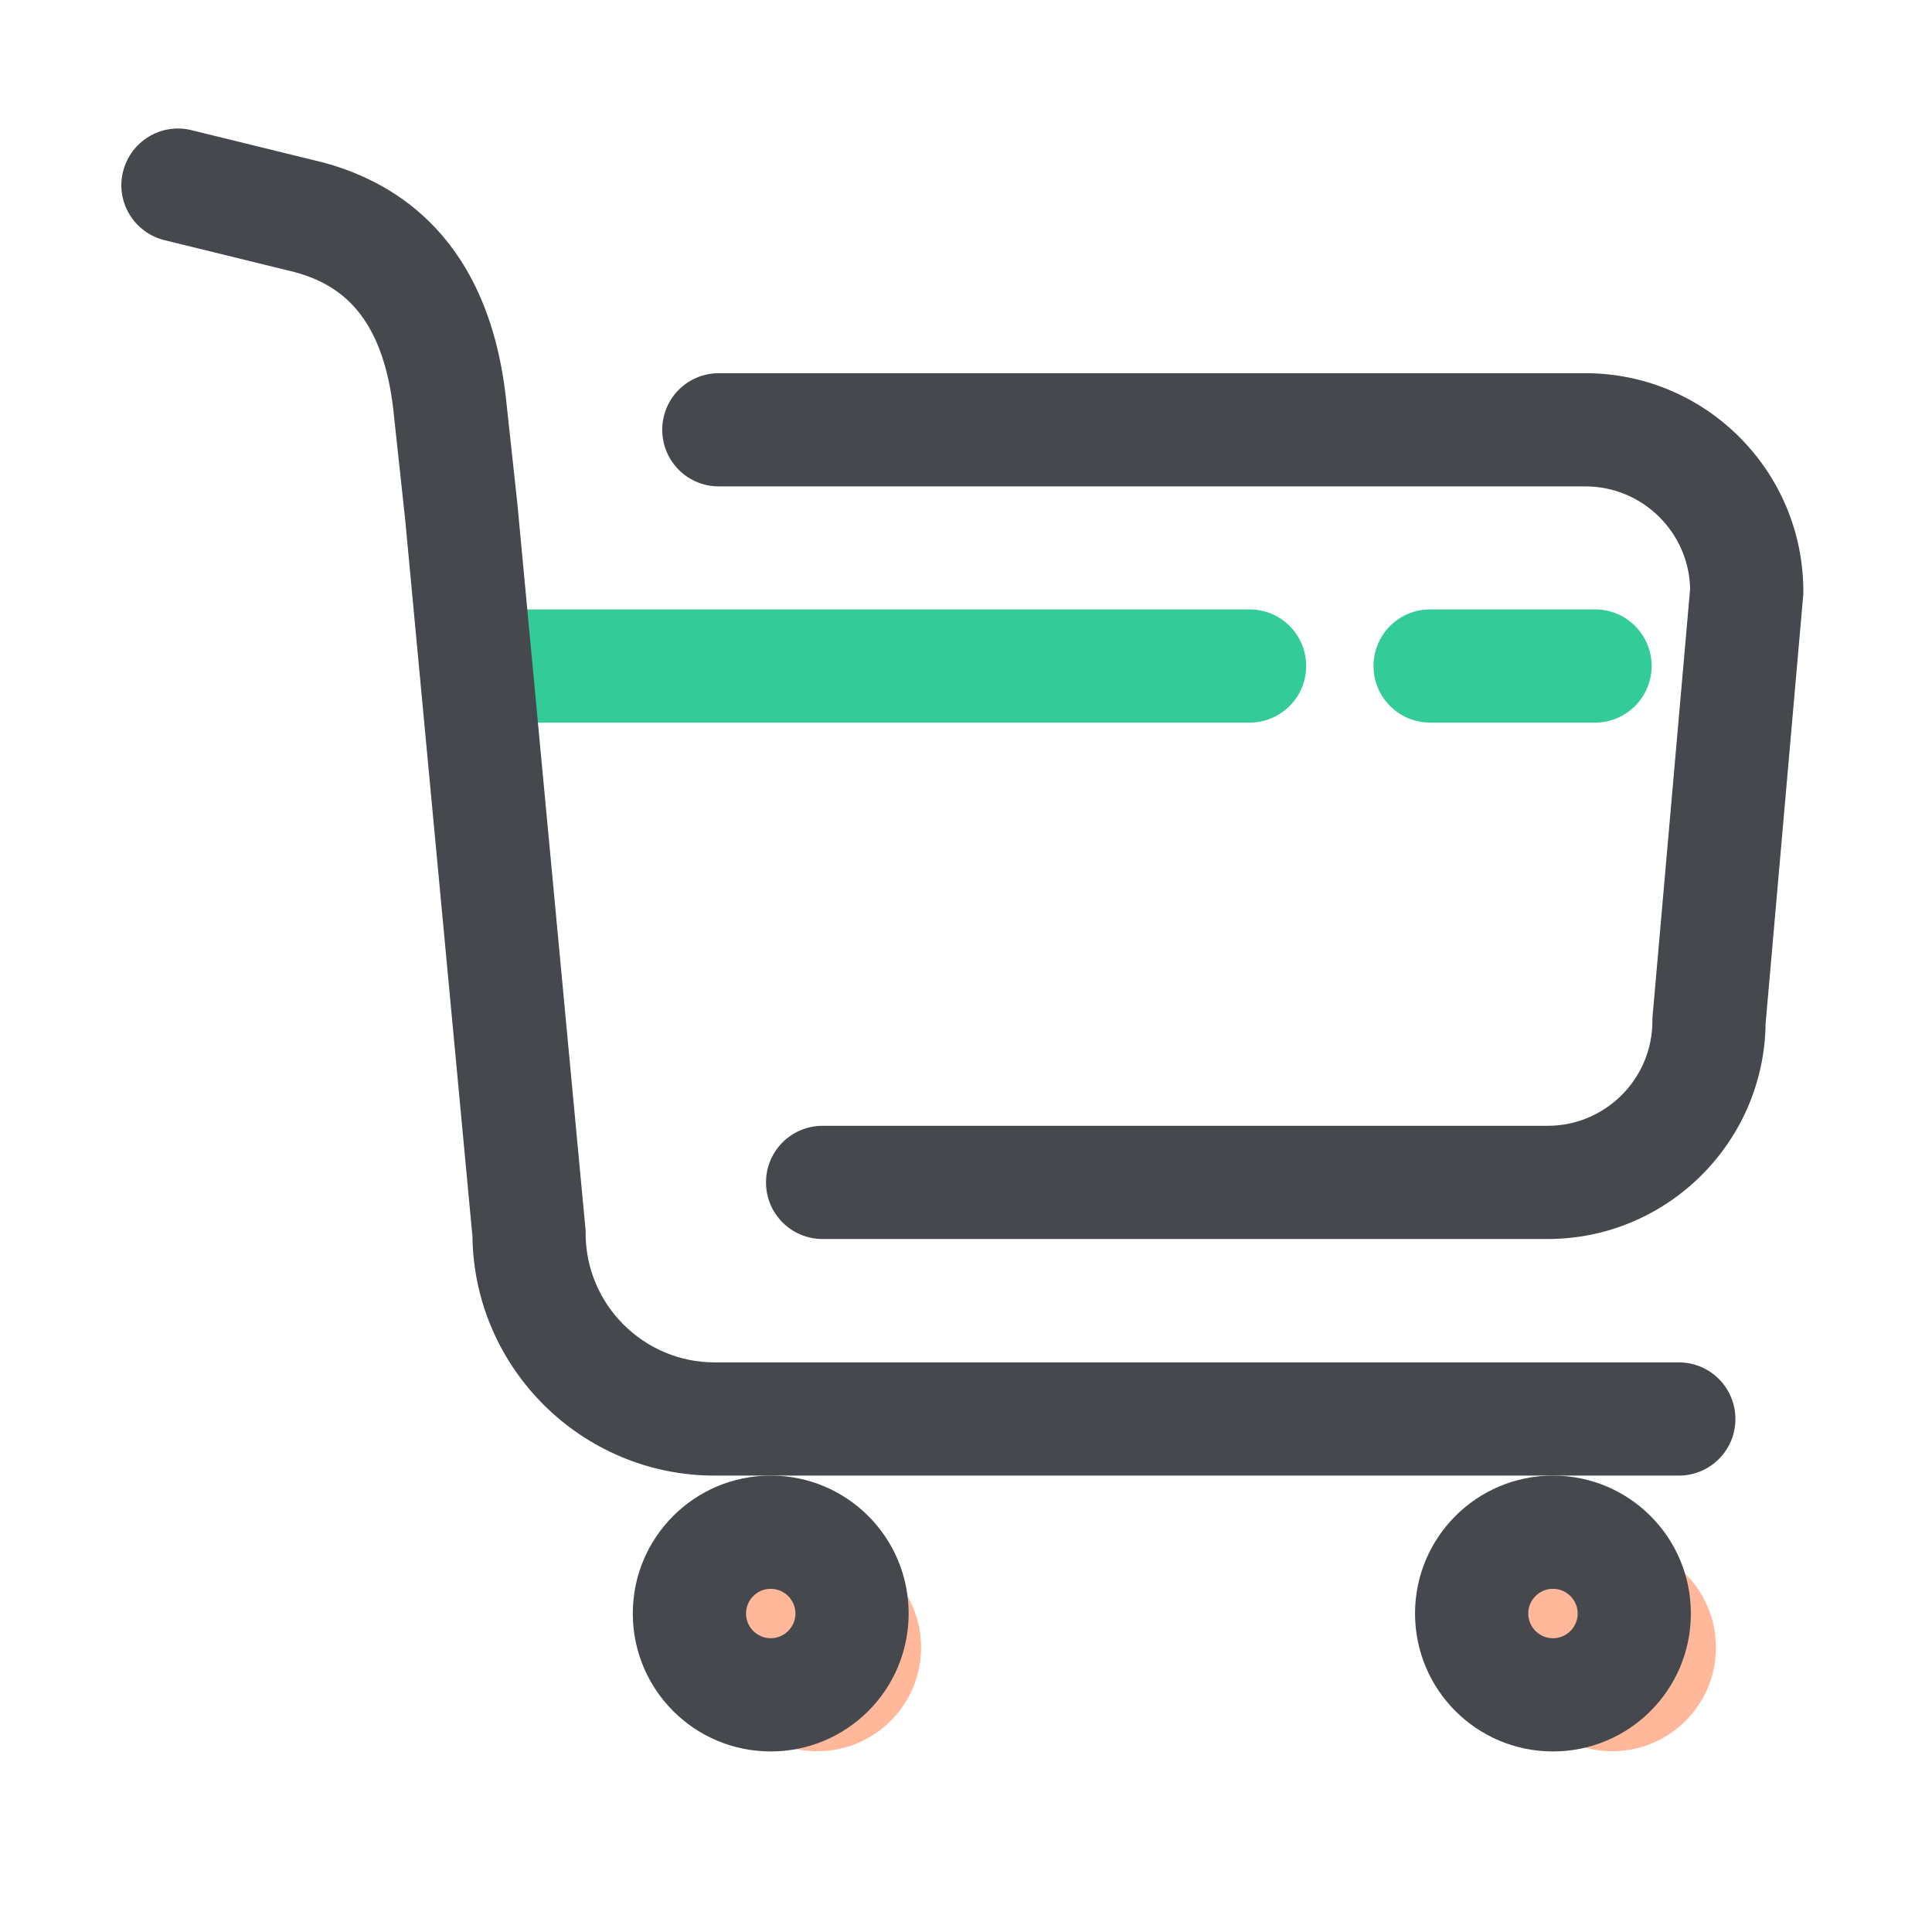
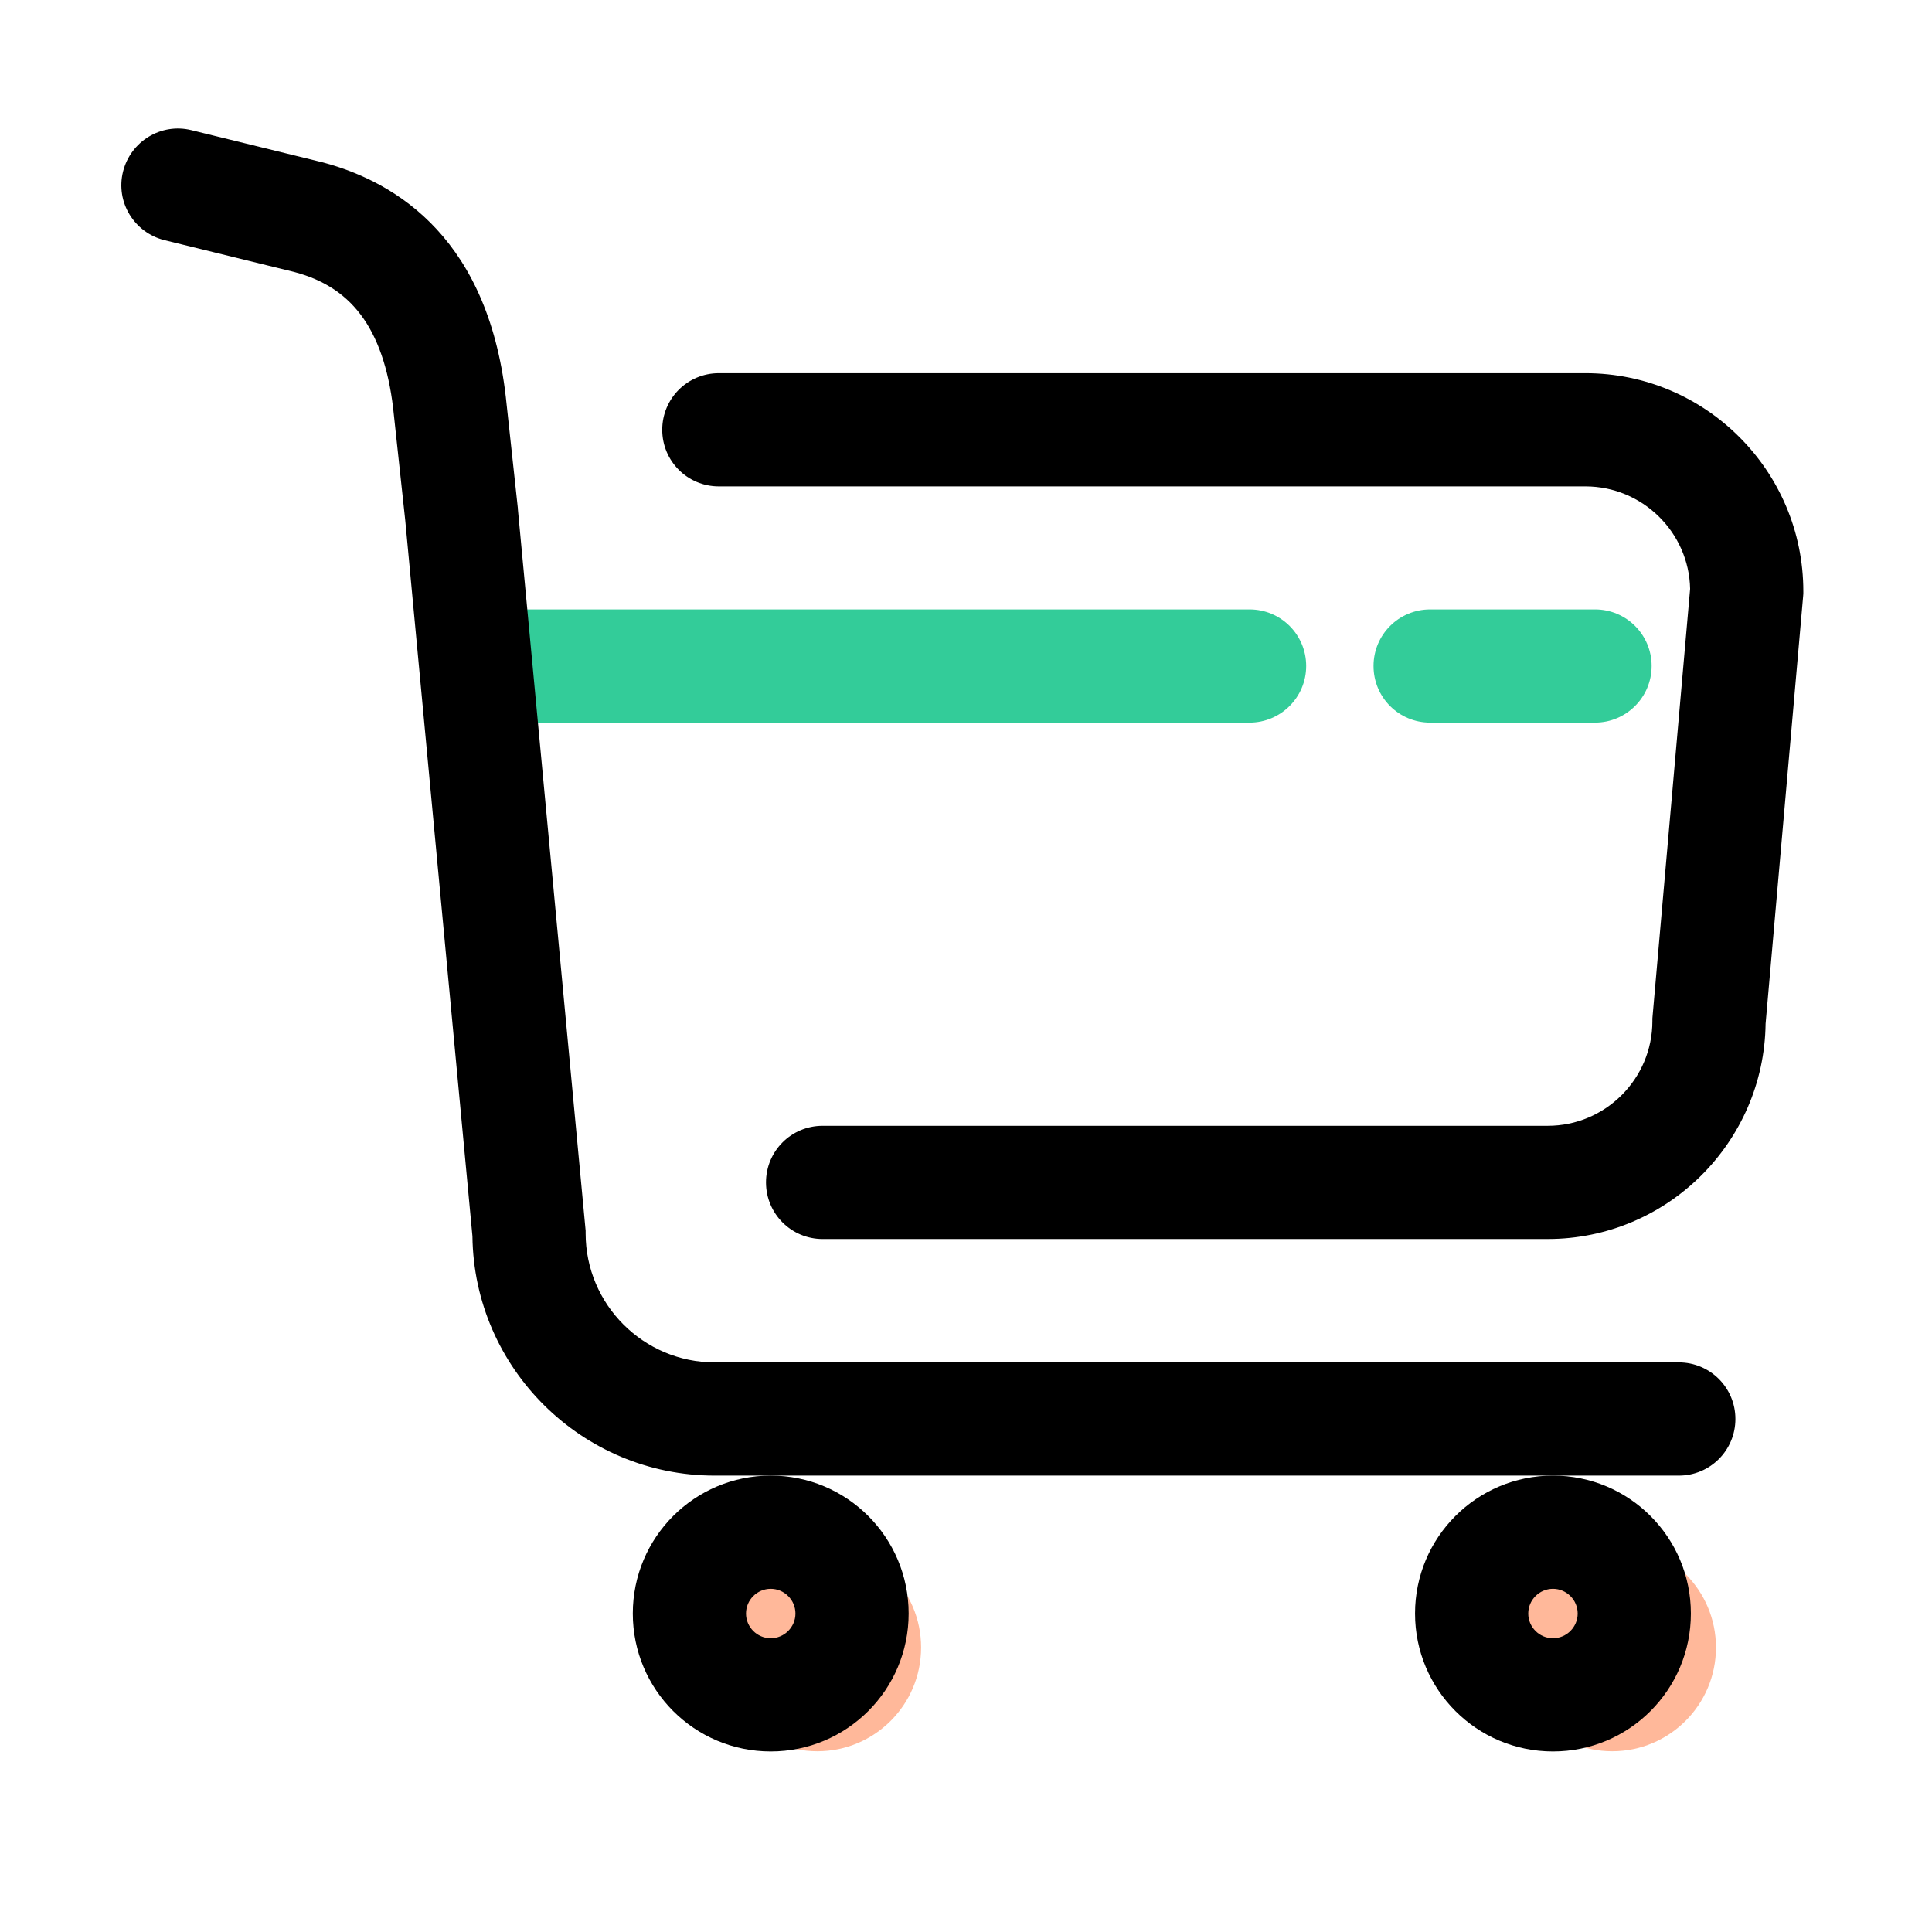
<svg xmlns="http://www.w3.org/2000/svg" width="800px" height="800px" viewBox="0 0 1024 1024" class="icon" version="1.1">
  <path d="M845.4 383H758c-16.6 0-30-13.4-30-30s13.4-30 30-30h87.4c16.6 0 30 13.4 30 30s-13.5 30-30 30zM662.3 383H263.1c-16.6 0-30-13.4-30-30s13.4-30 30-30h399.2c16.6 0 30 13.4 30 30s-13.5 30-30 30z" fill="#33CC99" />
  <path d="M433.2 873.2m-55 0a55 55 0 1 0 110 0 55 55 0 1 0-110 0Z" fill="#FFB89A" />
  <path d="M854.5 873.2m-55 0a55 55 0 1 0 110 0 55 55 0 1 0-110 0Z" fill="#FFB89A" />
-   <path d="M889.8 722.1h-511c-37.7 0-68.4-30.7-68.4-68.4v-1.4L274.5 270v-0.2-0.2l-6-55.4c-8.6-86.8-57.6-117.5-97.3-128.1L101.5 69c-16.1-4-32.3 5.9-36.3 22s5.9 32.3 22 36.3l68.9 16.9c16.2 4.3 28.1 12.4 36.6 24.7 8.6 12.4 14 29.7 16.1 51.4l6 55.6 35.6 379.3c0.8 70.1 58.1 126.9 128.4 126.9h511c16.6 0 30-13.4 30-30s-13.4-30-30-30z" fill="#45484C" />
-   <path d="M840.3 197.8H381c-16.6 0-30 13.4-30 30s13.4 30 30 30h459.3c30.2 0 54.9 24.3 55.5 54.3l-19.9 226.5-0.1 1.3v1.3c0 30.6-24.9 55.5-55.5 55.5H436c-16.6 0-30 13.4-30 30s13.4 30 30 30h384.3c63.2 0 114.7-51.1 115.5-114.1L955.7 316l0.1-1.3v-1.3c0-63.8-51.8-115.6-115.5-115.6z" fill="#45484C" />
-   <path d="M408.5 842.1c7.2 0 13.1 5.9 13.1 13.1s-5.9 13.1-13.1 13.1-13.1-5.9-13.1-13.1 5.9-13.1 13.1-13.1m0-60c-40.4 0-73.1 32.7-73.1 73.1s32.7 73.1 73.1 73.1 73.1-32.7 73.1-73.1-32.7-73.1-73.1-73.1zM823.1 842.1c7.2 0 13.1 5.9 13.1 13.1s-5.9 13.1-13.1 13.1-13.1-5.9-13.1-13.1 5.9-13.1 13.1-13.1m0-60c-40.4 0-73.1 32.7-73.1 73.1s32.7 73.1 73.1 73.1 73.1-32.7 73.1-73.1-32.7-73.1-73.1-73.1z" fill="#45484C" />
+   <path d="M889.8 722.1h-511c-37.7 0-68.4-30.7-68.4-68.4v-1.4L274.5 270v-0.2-0.2l-6-55.4c-8.6-86.8-57.6-117.5-97.3-128.1L101.5 69c-16.1-4-32.3 5.9-36.3 22s5.9 32.3 22 36.3l68.9 16.9c16.2 4.3 28.1 12.4 36.6 24.7 8.6 12.4 14 29.7 16.1 51.4l6 55.6 35.6 379.3c0.8 70.1 58.1 126.9 128.4 126.9h511c16.6 0 30-13.4 30-30s-13.4-30-30-30z" fill="#000000" />
+   <path d="M840.3 197.8H381c-16.6 0-30 13.4-30 30s13.4 30 30 30h459.3c30.2 0 54.9 24.3 55.5 54.3l-19.9 226.5-0.1 1.3v1.3c0 30.6-24.9 55.5-55.5 55.5H436c-16.6 0-30 13.4-30 30s13.4 30 30 30h384.3c63.2 0 114.7-51.1 115.5-114.1L955.7 316l0.1-1.3v-1.3c0-63.8-51.8-115.6-115.5-115.6z" fill="#000000" />
+   <path d="M408.5 842.1c7.2 0 13.1 5.9 13.1 13.1s-5.9 13.1-13.1 13.1-13.1-5.9-13.1-13.1 5.9-13.1 13.1-13.1m0-60c-40.4 0-73.1 32.7-73.1 73.1s32.7 73.1 73.1 73.1 73.1-32.7 73.1-73.1-32.7-73.1-73.1-73.1zM823.1 842.1c7.2 0 13.1 5.9 13.1 13.1s-5.9 13.1-13.1 13.1-13.1-5.9-13.1-13.1 5.9-13.1 13.1-13.1m0-60c-40.4 0-73.1 32.7-73.1 73.1s32.7 73.1 73.1 73.1 73.1-32.7 73.1-73.1-32.7-73.1-73.1-73.1z" fill="#000000" />
</svg>
